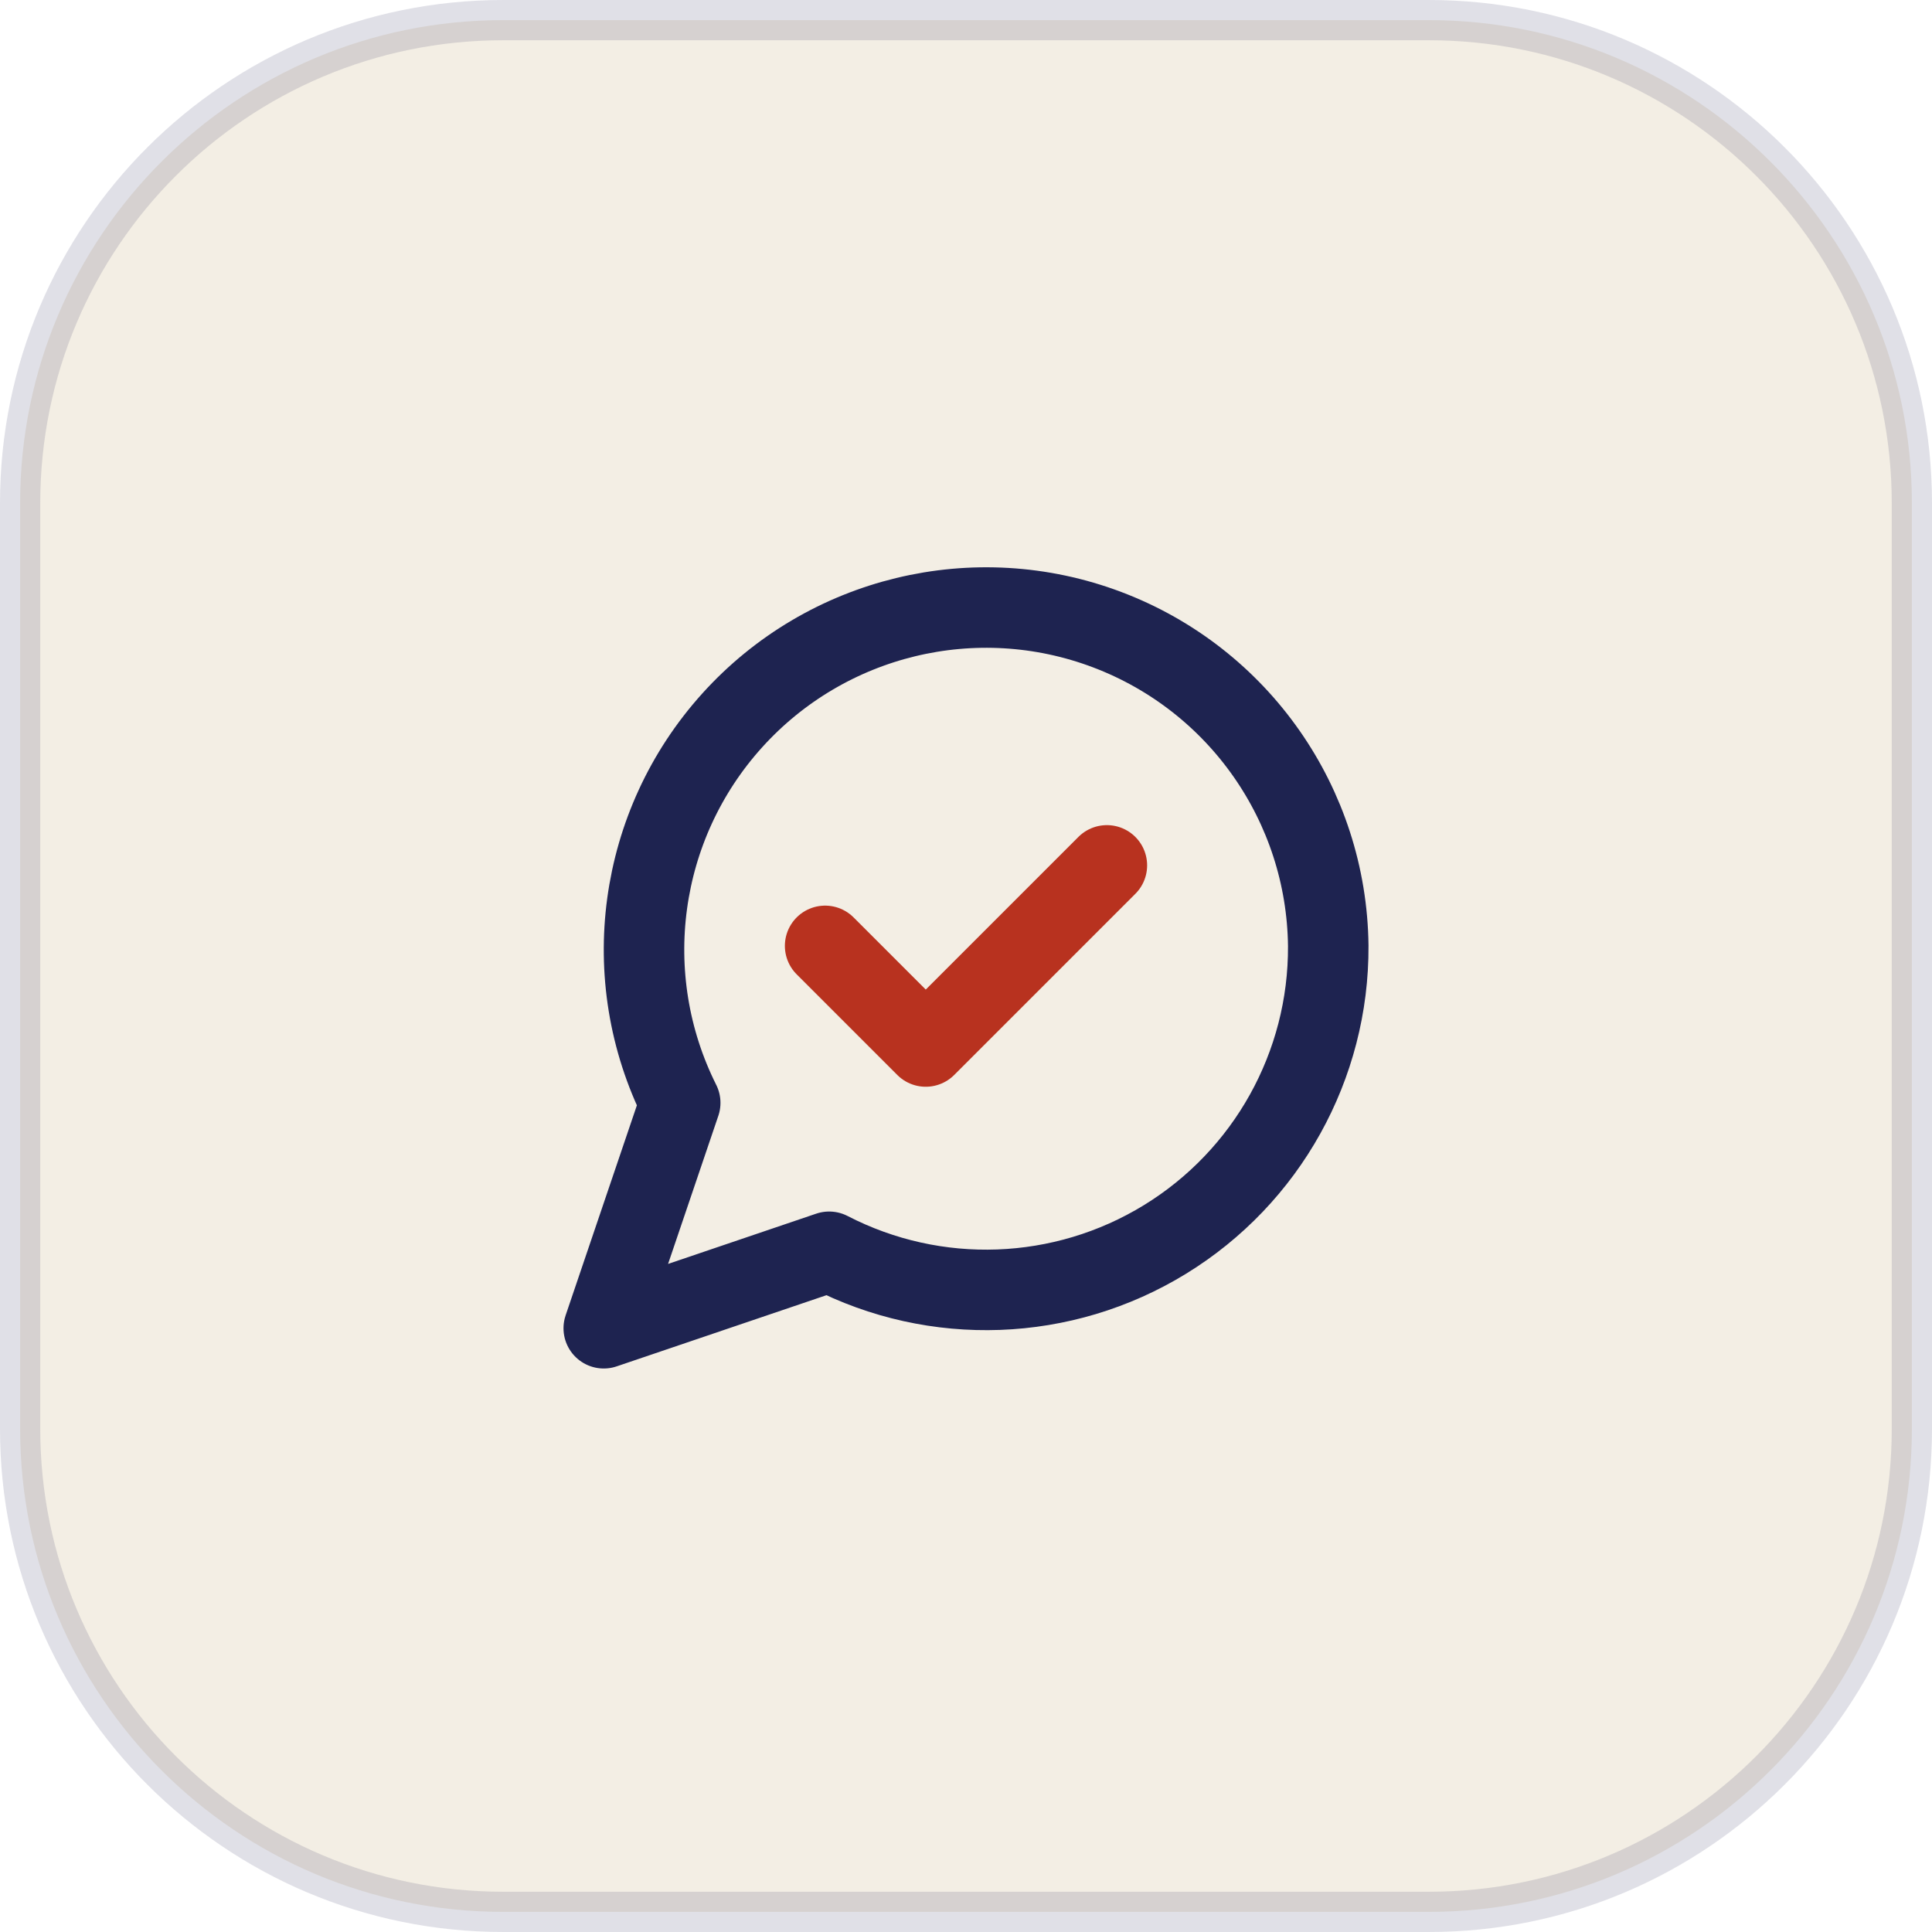
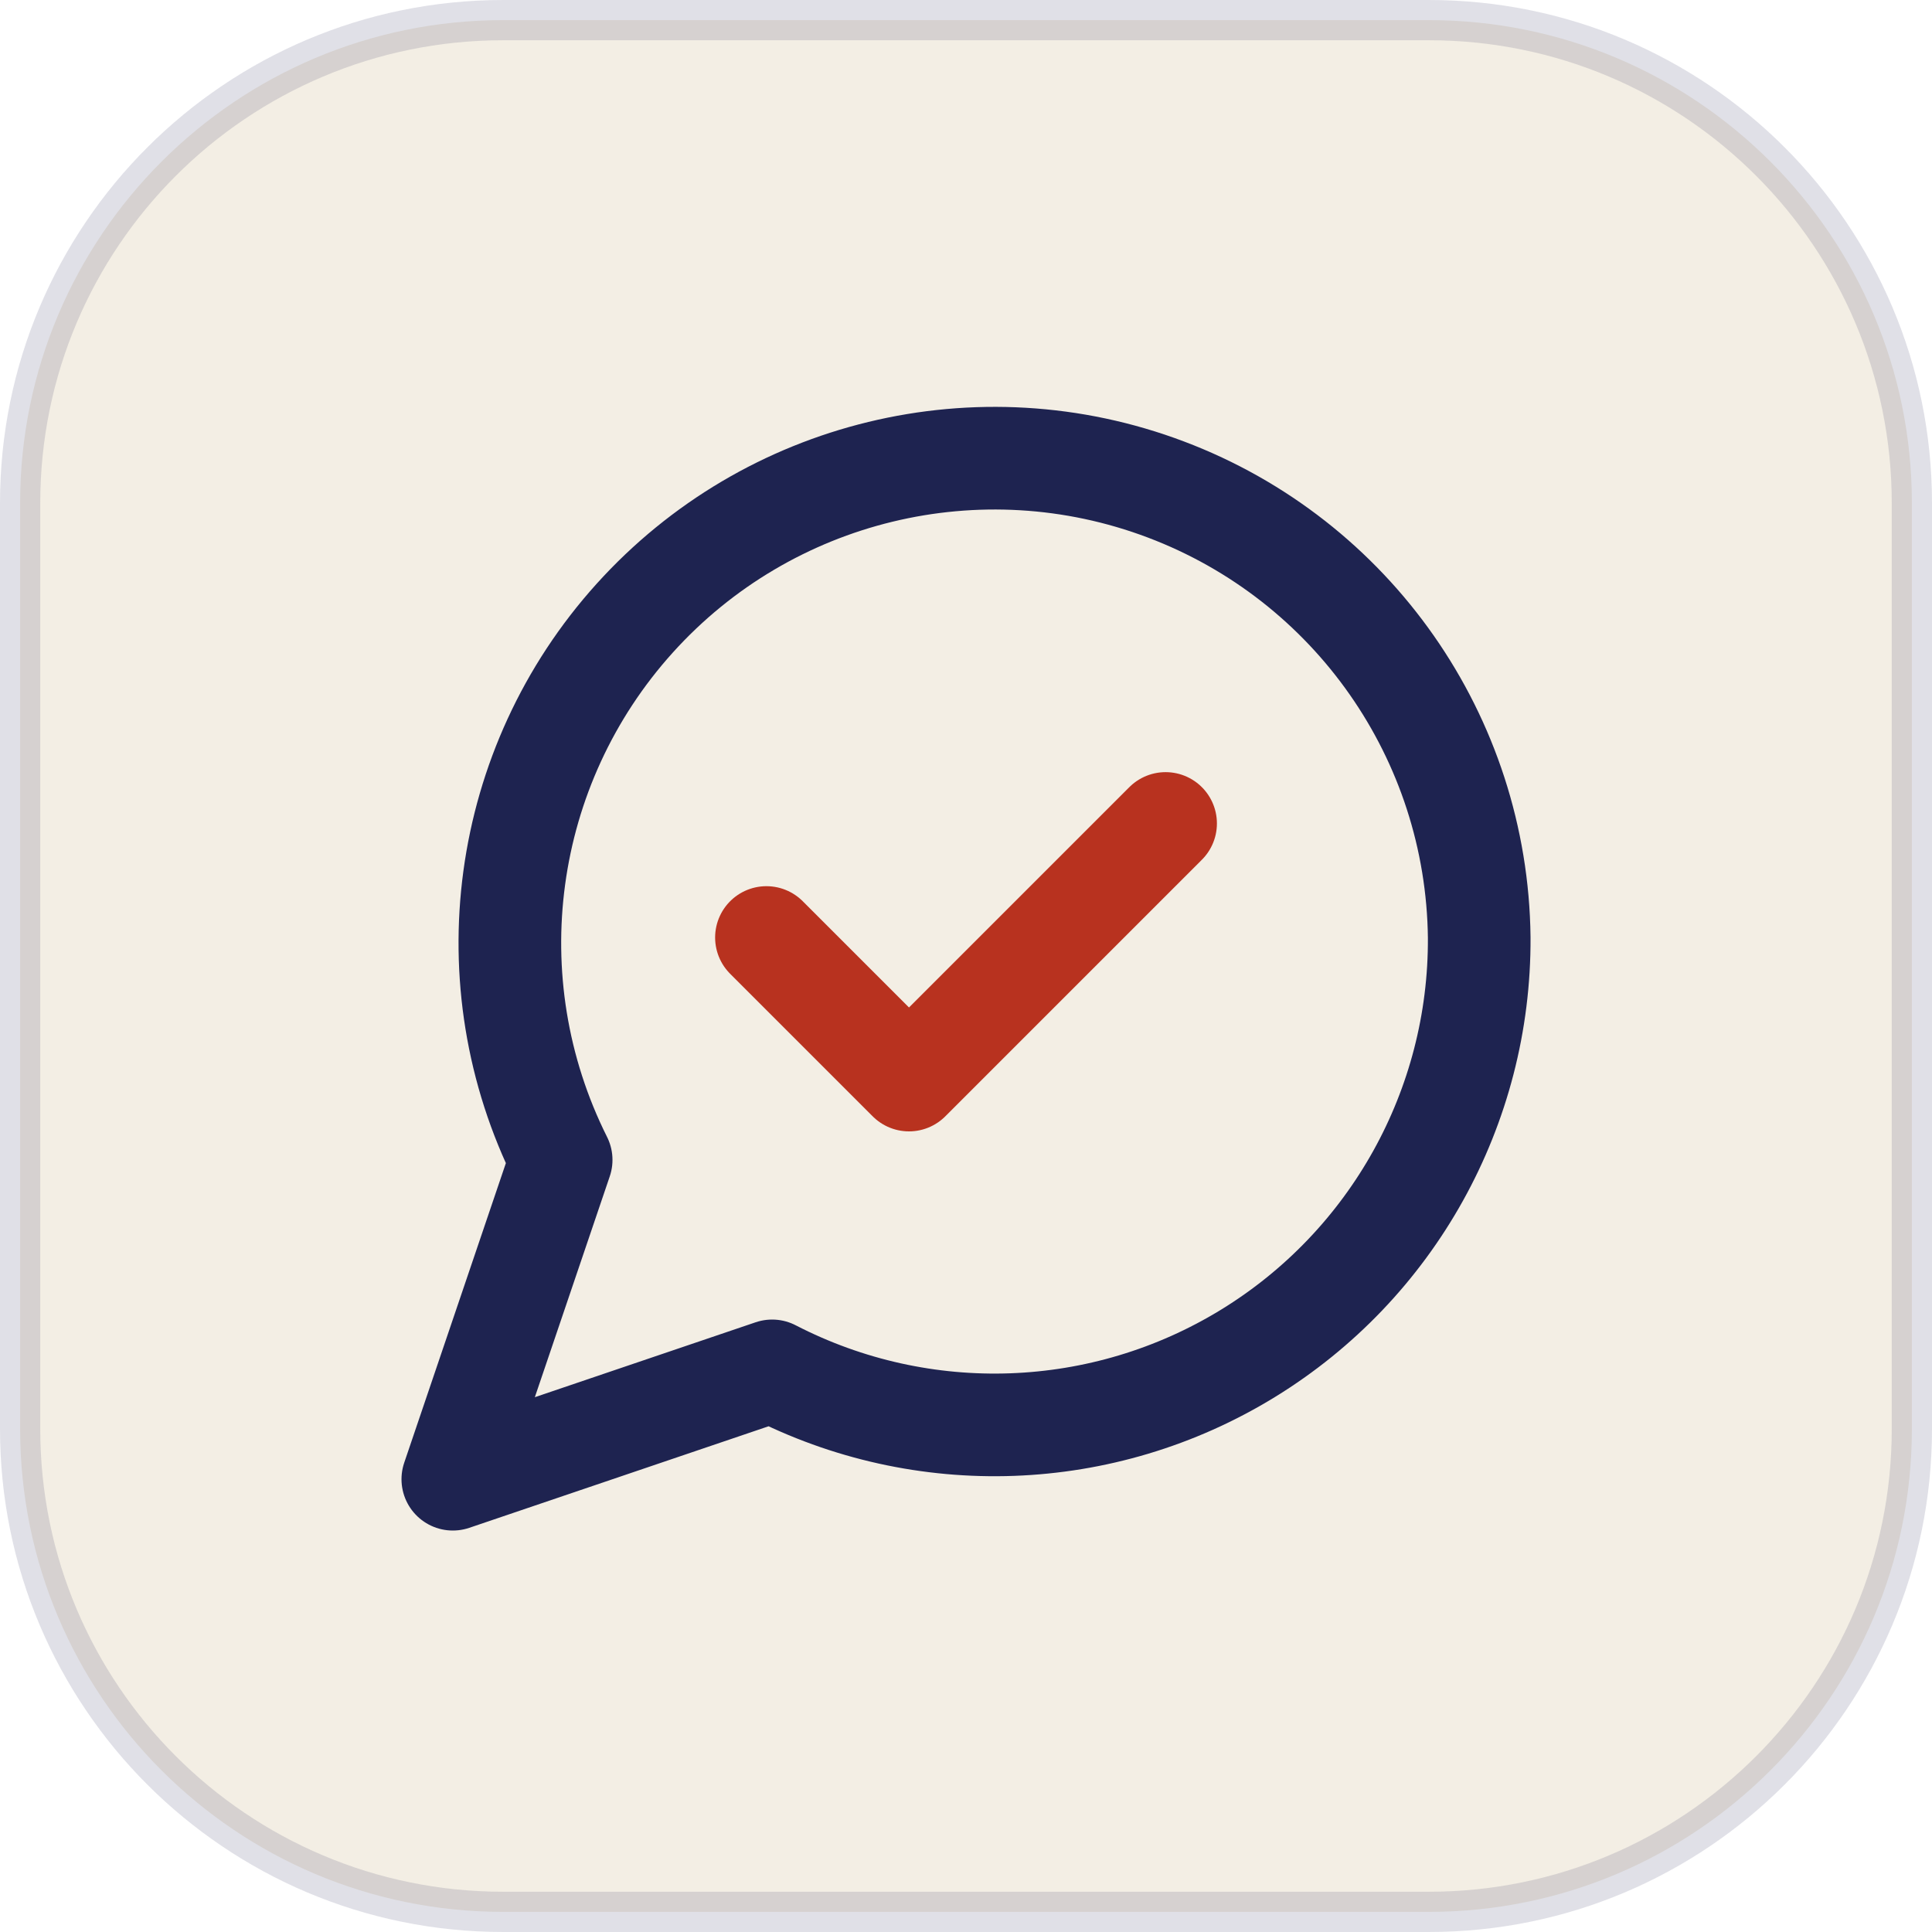
<svg xmlns="http://www.w3.org/2000/svg" viewBox="0 0 48 48" width="48" height="48" role="img">
  <rect x="0.5" y="0.5" width="47" height="47" rx="12" fill="#F3EEE4" stroke="#1E2350" stroke-opacity=".14" />
-   <g transform="translate(12 12)" fill="none" stroke-width="2" stroke-linecap="round" stroke-linejoin="round">
+   <g transform="translate(7 7) scale(1.4167)" fill="none" stroke-width="1.8" stroke-linecap="round" stroke-linejoin="round">
    <path d="M21 11.5a8.5 8.5 0 0 1-12.4 7.6L3 21l1.9-5.6A8.5 8.5 0 1 1 21 11.5z" stroke="#1E2350" />
    <path d="M8.5 11.5l2.5 2.5 4.5-4.5" stroke="#B8321F" />
  </g>
</svg>
